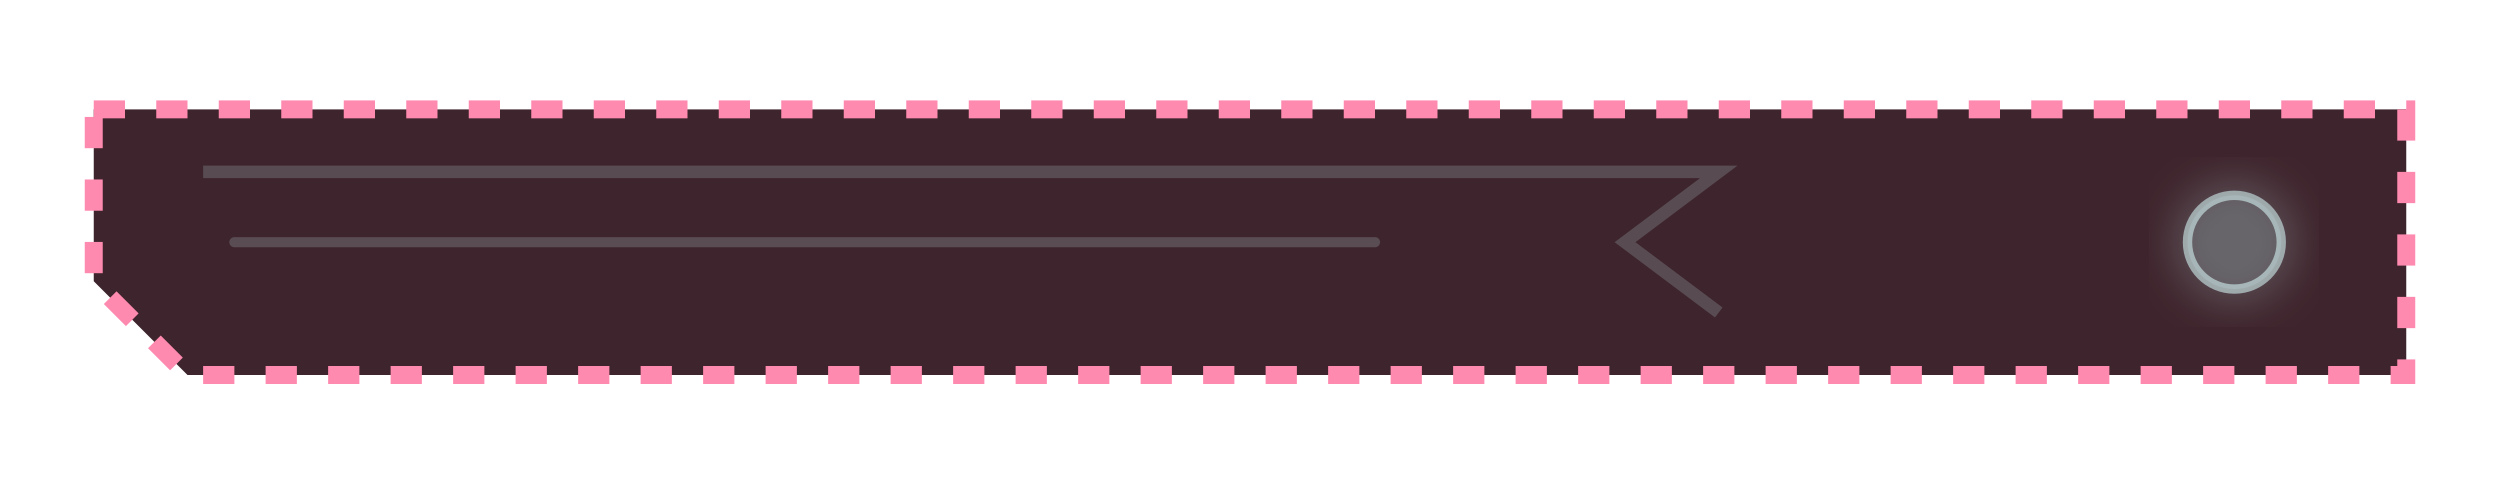
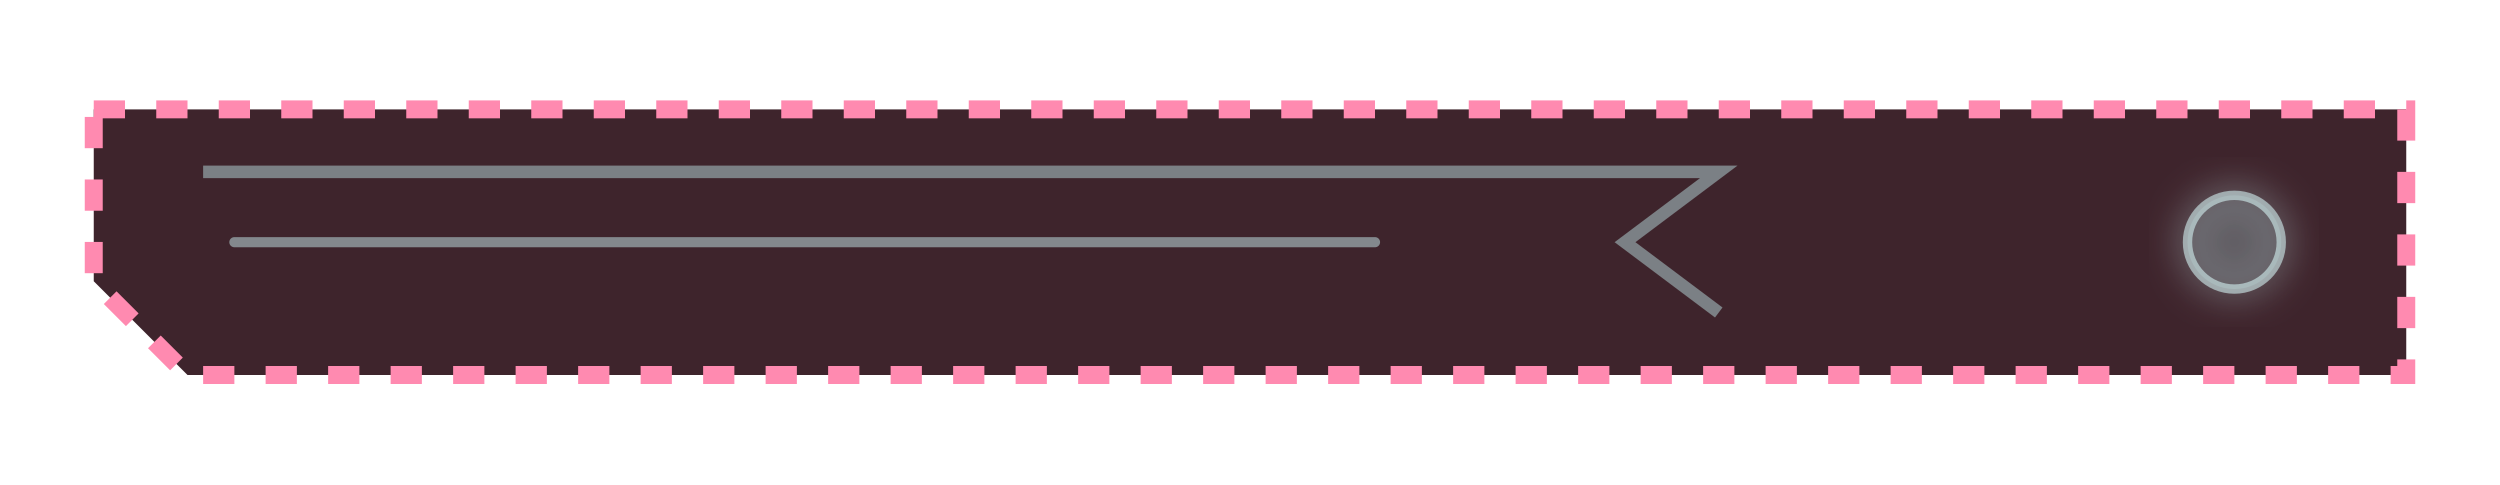
<svg xmlns="http://www.w3.org/2000/svg" width="320" height="62" viewBox="0 0 320 62" fill="none">
  <defs>
-     <linearGradient id="strokeGrad" x1="0" y1="0" x2="1" y2="1">
-       <stop offset="0%" stop-color="#b8f7ff" />
-       <stop offset="28%" stop-color="#6dd7ff" />
-       <stop offset="68%" stop-color="#2a7fd0" />
-       <stop offset="100%" stop-color="#d7ffff" />
+     <linearGradient id="panelStroke" x1="0" y1="0" x2="1" y2="1">
+       <stop offset="0%" stop-color="#bff8ff" />
+       <stop offset="28%" stop-color="#67d5ff" />
+       <stop offset="68%" stop-color="#2c79cf" />
+       <stop offset="100%" stop-color="#dbffff" />
    </linearGradient>
-     <linearGradient id="fillGrad" x1="0" y1="0" x2="0" y2="1">
-       <stop offset="0%" stop-color="#10253f" stop-opacity="0.94" />
-       <stop offset="55%" stop-color="#0a1730" stop-opacity="0.9" />
+     <linearGradient id="panelFill" x1="0" y1="0" x2="0" y2="1">
+       <stop offset="0%" stop-color="#10233c" stop-opacity="0.94" />
+       <stop offset="55%" stop-color="#0a1730" stop-opacity="0.88" />
      <stop offset="100%" stop-color="#06111f" stop-opacity="0.96" />
    </linearGradient>
-     <linearGradient id="innerGrad" x1="0" y1="0" x2="1" y2="0">
-       <stop offset="0%" stop-color="#dbffff" stop-opacity="0.42" />
-       <stop offset="100%" stop-color="#5fc7ff" stop-opacity="0.08" />
+     <linearGradient id="warmFill" x1="0" y1="0" x2="0" y2="1">
+       <stop offset="0%" stop-color="#3b2810" stop-opacity="0.94" />
+       <stop offset="55%" stop-color="#211709" stop-opacity="0.88" />
+       <stop offset="100%" stop-color="#140d05" stop-opacity="0.96" />
+     </linearGradient>
+     <linearGradient id="redFill" x1="0" y1="0" x2="0" y2="1">
+       <stop offset="0%" stop-color="#3a121b" stop-opacity="0.96" />
+       <stop offset="55%" stop-color="#240b11" stop-opacity="0.9" />
+       <stop offset="100%" stop-color="#15070b" stop-opacity="0.98" />
+     </linearGradient>
+     <linearGradient id="greenFill" x1="0" y1="0" x2="0" y2="1">
+       <stop offset="0%" stop-color="#103428" stop-opacity="0.96" />
+       <stop offset="55%" stop-color="#0c221a" stop-opacity="0.9" />
+       <stop offset="100%" stop-color="#08150f" stop-opacity="0.98" />
+     </linearGradient>
+     <linearGradient id="innerGlow" x1="0" y1="0" x2="1" y2="1">
+       <stop offset="0%" stop-color="#dfffff" stop-opacity="0.40" />
+       <stop offset="100%" stop-color="#5bc5ff" stop-opacity="0.06" />
    </linearGradient>
    <radialGradient id="glowCore" cx="50%" cy="50%" r="50%">
-       <stop offset="0%" stop-color="#bfffff" stop-opacity="0.38" />
-       <stop offset="55%" stop-color="#59c9ff" stop-opacity="0.12" />
-       <stop offset="100%" stop-color="#10375f" stop-opacity="0" />
+       <stop offset="0%" stop-color="#d8ffff" stop-opacity="0.38" />
+       <stop offset="55%" stop-color="#59c8ff" stop-opacity="0.12" />
+       <stop offset="100%" stop-color="#10365f" stop-opacity="0" />
+     </radialGradient>
+     <radialGradient id="warnGlow" cx="50%" cy="50%" r="50%">
+       <stop offset="0%" stop-color="#ffe9ad" stop-opacity="0.30" />
+       <stop offset="100%" stop-color="#ffb953" stop-opacity="0" />
+     </radialGradient>
+     <radialGradient id="dangerGlow" cx="50%" cy="50%" r="50%">
+       <stop offset="0%" stop-color="#ffb7cb" stop-opacity="0.30" />
+       <stop offset="100%" stop-color="#ff709a" stop-opacity="0" />
    </radialGradient>
    <filter id="softGlow" x="-40%" y="-40%" width="180%" height="180%">
-       <feGaussianBlur stdDeviation="7" result="b" />
+       <feGaussianBlur stdDeviation="7" result="blur" />
      <feMerge>
-         <feMergeNode in="b" />
+         <feMergeNode in="blur" />
        <feMergeNode in="SourceGraphic" />
      </feMerge>
    </filter>
-     <filter id="hardGlow" x="-40%" y="-40%" width="180%" height="180%">
-       <feGaussianBlur stdDeviation="3" result="b" />
+     <filter id="tinyGlow" x="-40%" y="-40%" width="180%" height="180%">
+       <feGaussianBlur stdDeviation="2.3" result="blur" />
      <feMerge>
-         <feMergeNode in="b" />
+         <feMergeNode in="blur" />
        <feMergeNode in="SourceGraphic" />
      </feMerge>
    </filter>
-     <pattern id="scan" width="8" height="8" patternUnits="userSpaceOnUse">
-       <rect width="8" height="8" fill="transparent" />
-       <rect width="8" height="1" fill="#d2ffff" opacity="0.06" />
+     <pattern id="scanlines" width="6" height="6" patternUnits="userSpaceOnUse">
+       <rect width="6" height="6" fill="transparent" />
+       <rect width="6" height="1" fill="#cbffff" opacity="0.06" />
    </pattern>
  </defs>
  <path d="M12 14H308V48H24l-12-12Z" fill="rgba(46,18,26,0.92)" stroke="#ff8ab0" stroke-width="2.3" stroke-dasharray="4 4" />
-   <path d="M26 22H220l-12 9 12 9" stroke="#cfffff" stroke-opacity="0.18" stroke-width="1.6" />
-   <path d="M30 31H176" stroke="#d4ffff" stroke-opacity="0.18" stroke-width="1.3" stroke-linecap="round" />
-   <circle cx="286" cy="31" r="6" fill="#c7ffff" fill-opacity="0.14" stroke="#ddffff" stroke-opacity="0.55" stroke-width="1.2" filter="url(#hardGlow)" />
+   <path d="M26 22H220l-12 9 12 9" stroke="#cfffff" stroke-opacity="0.42" stroke-width="1.6" />
+   <path d="M30 31H176" stroke="#d4ffff" stroke-opacity="0.46" stroke-width="1.3" stroke-linecap="round" />
+   <circle cx="286" cy="31" r="6" fill="#c7ffff" fill-opacity="0.14" stroke="#ddffff" stroke-opacity="0.55" stroke-width="1.2" filter="url(#tinyGlow)" />
</svg>
